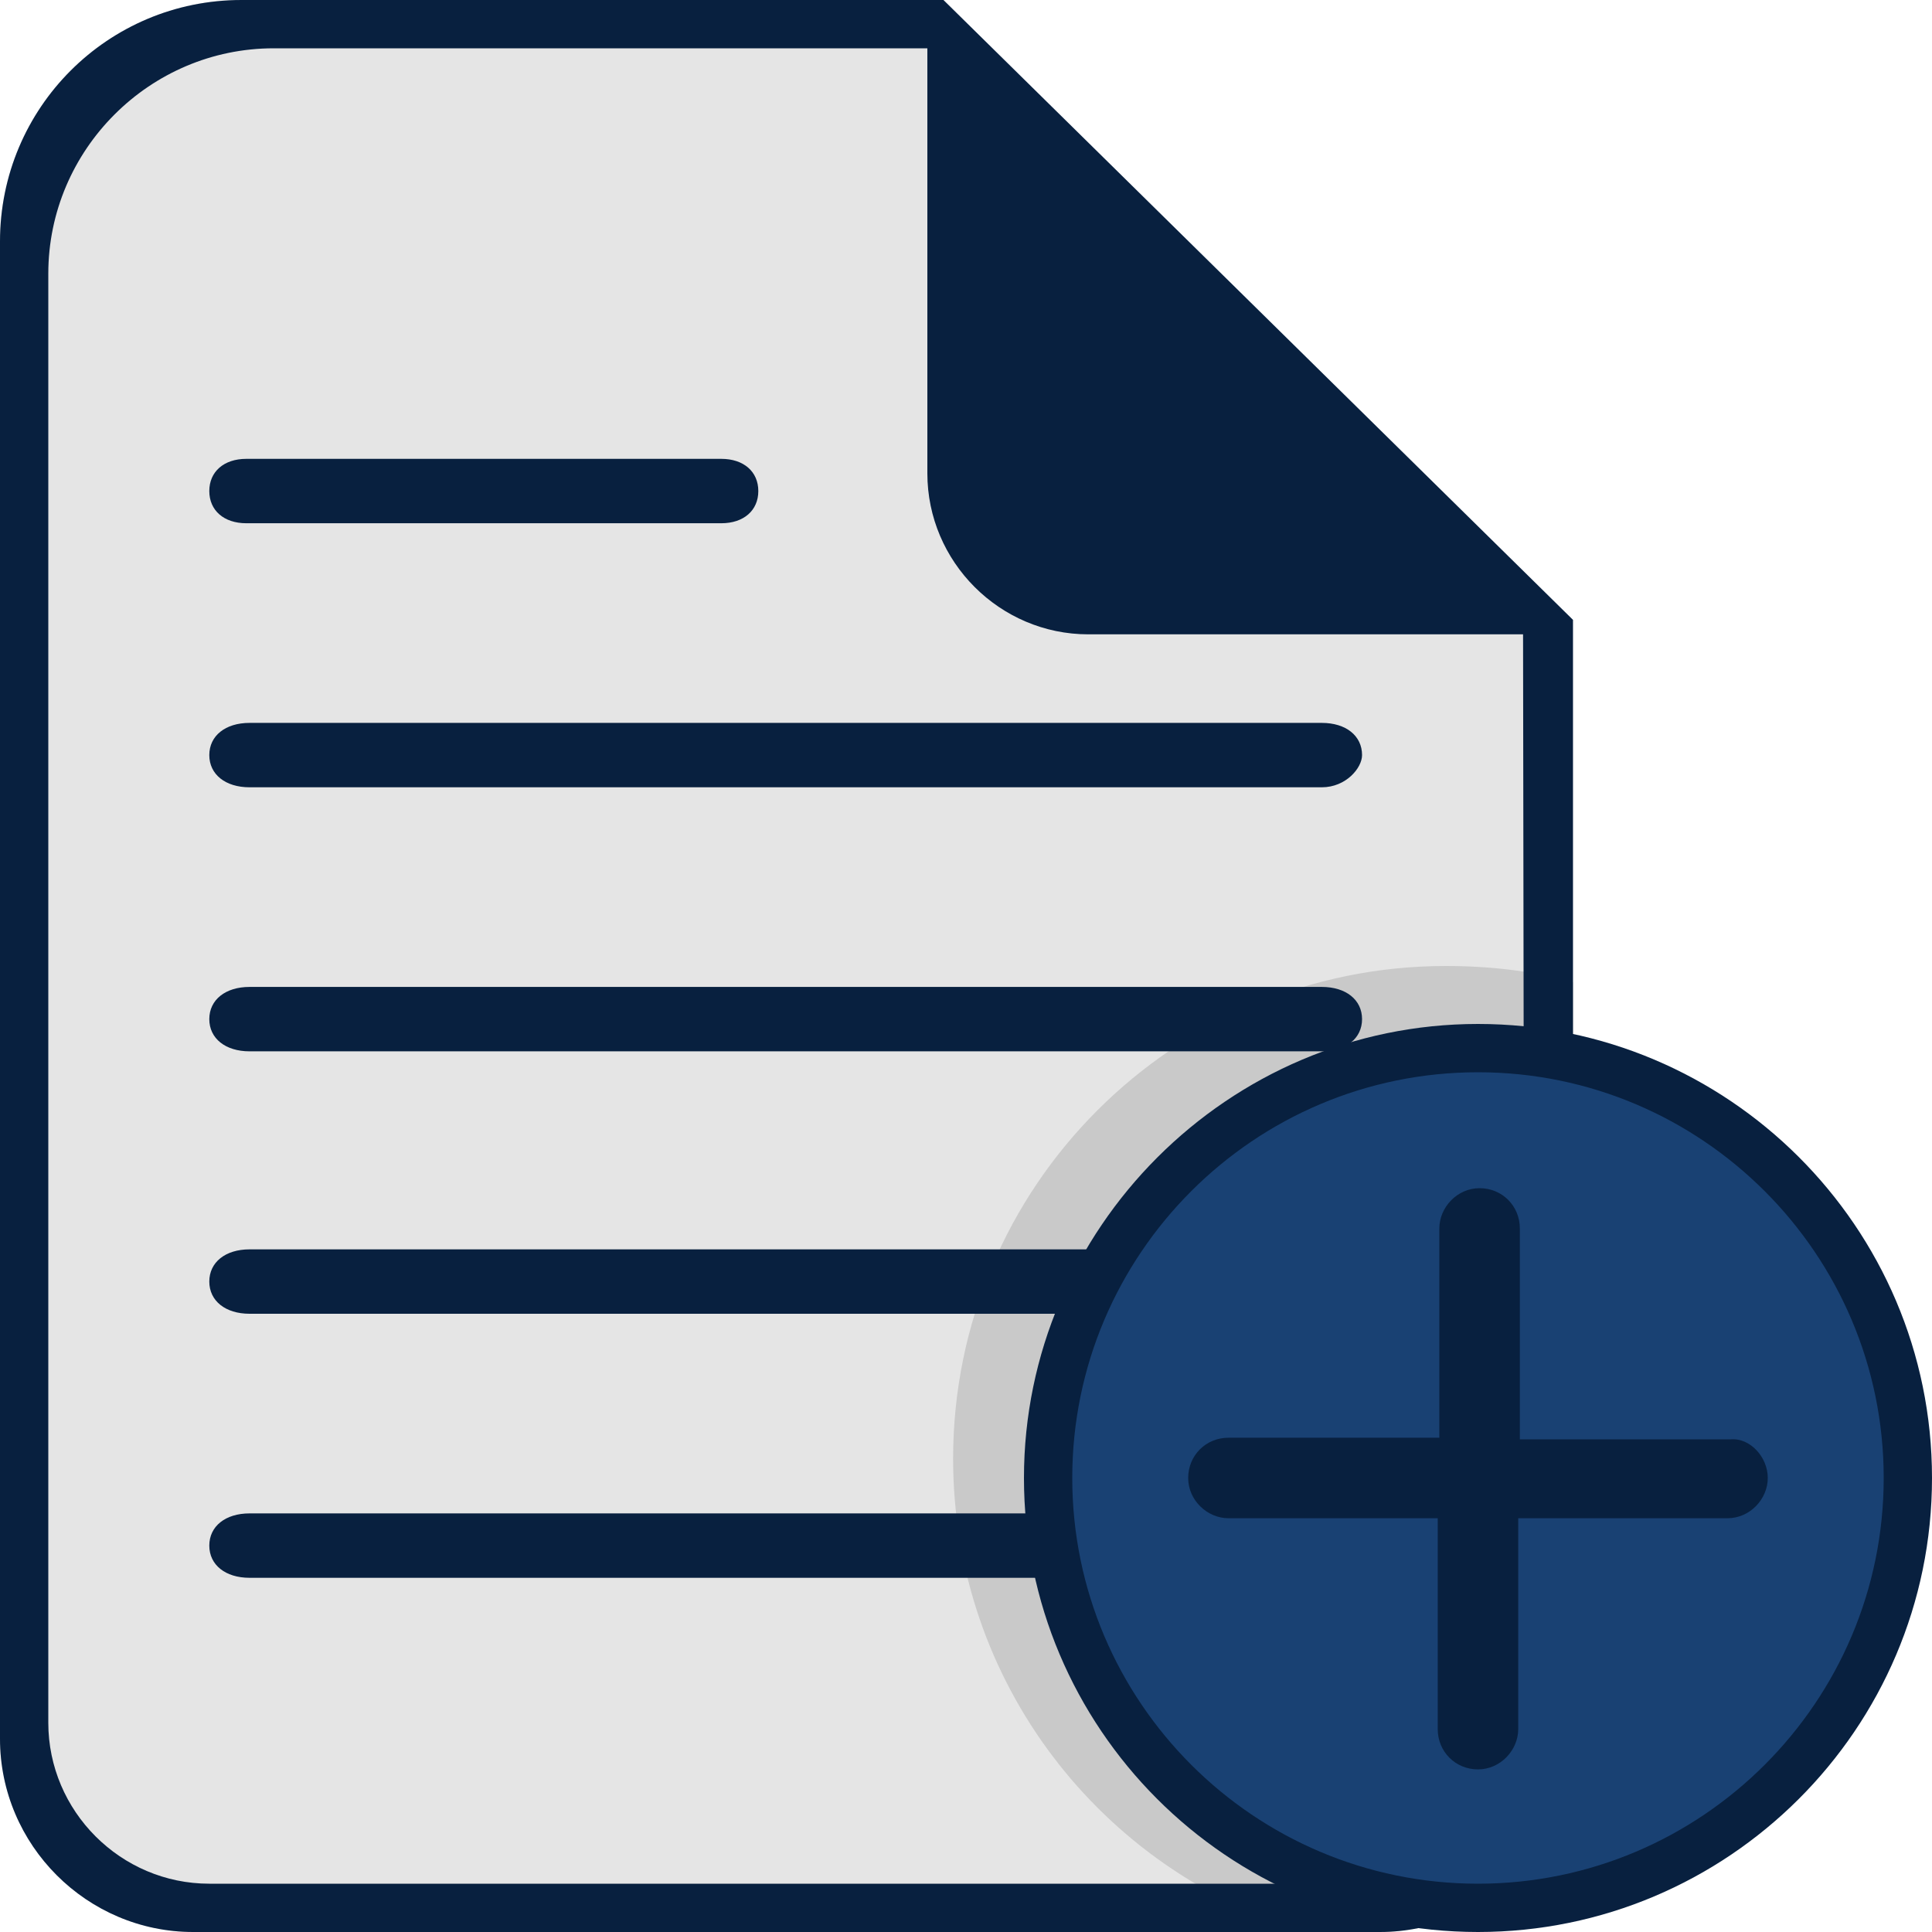
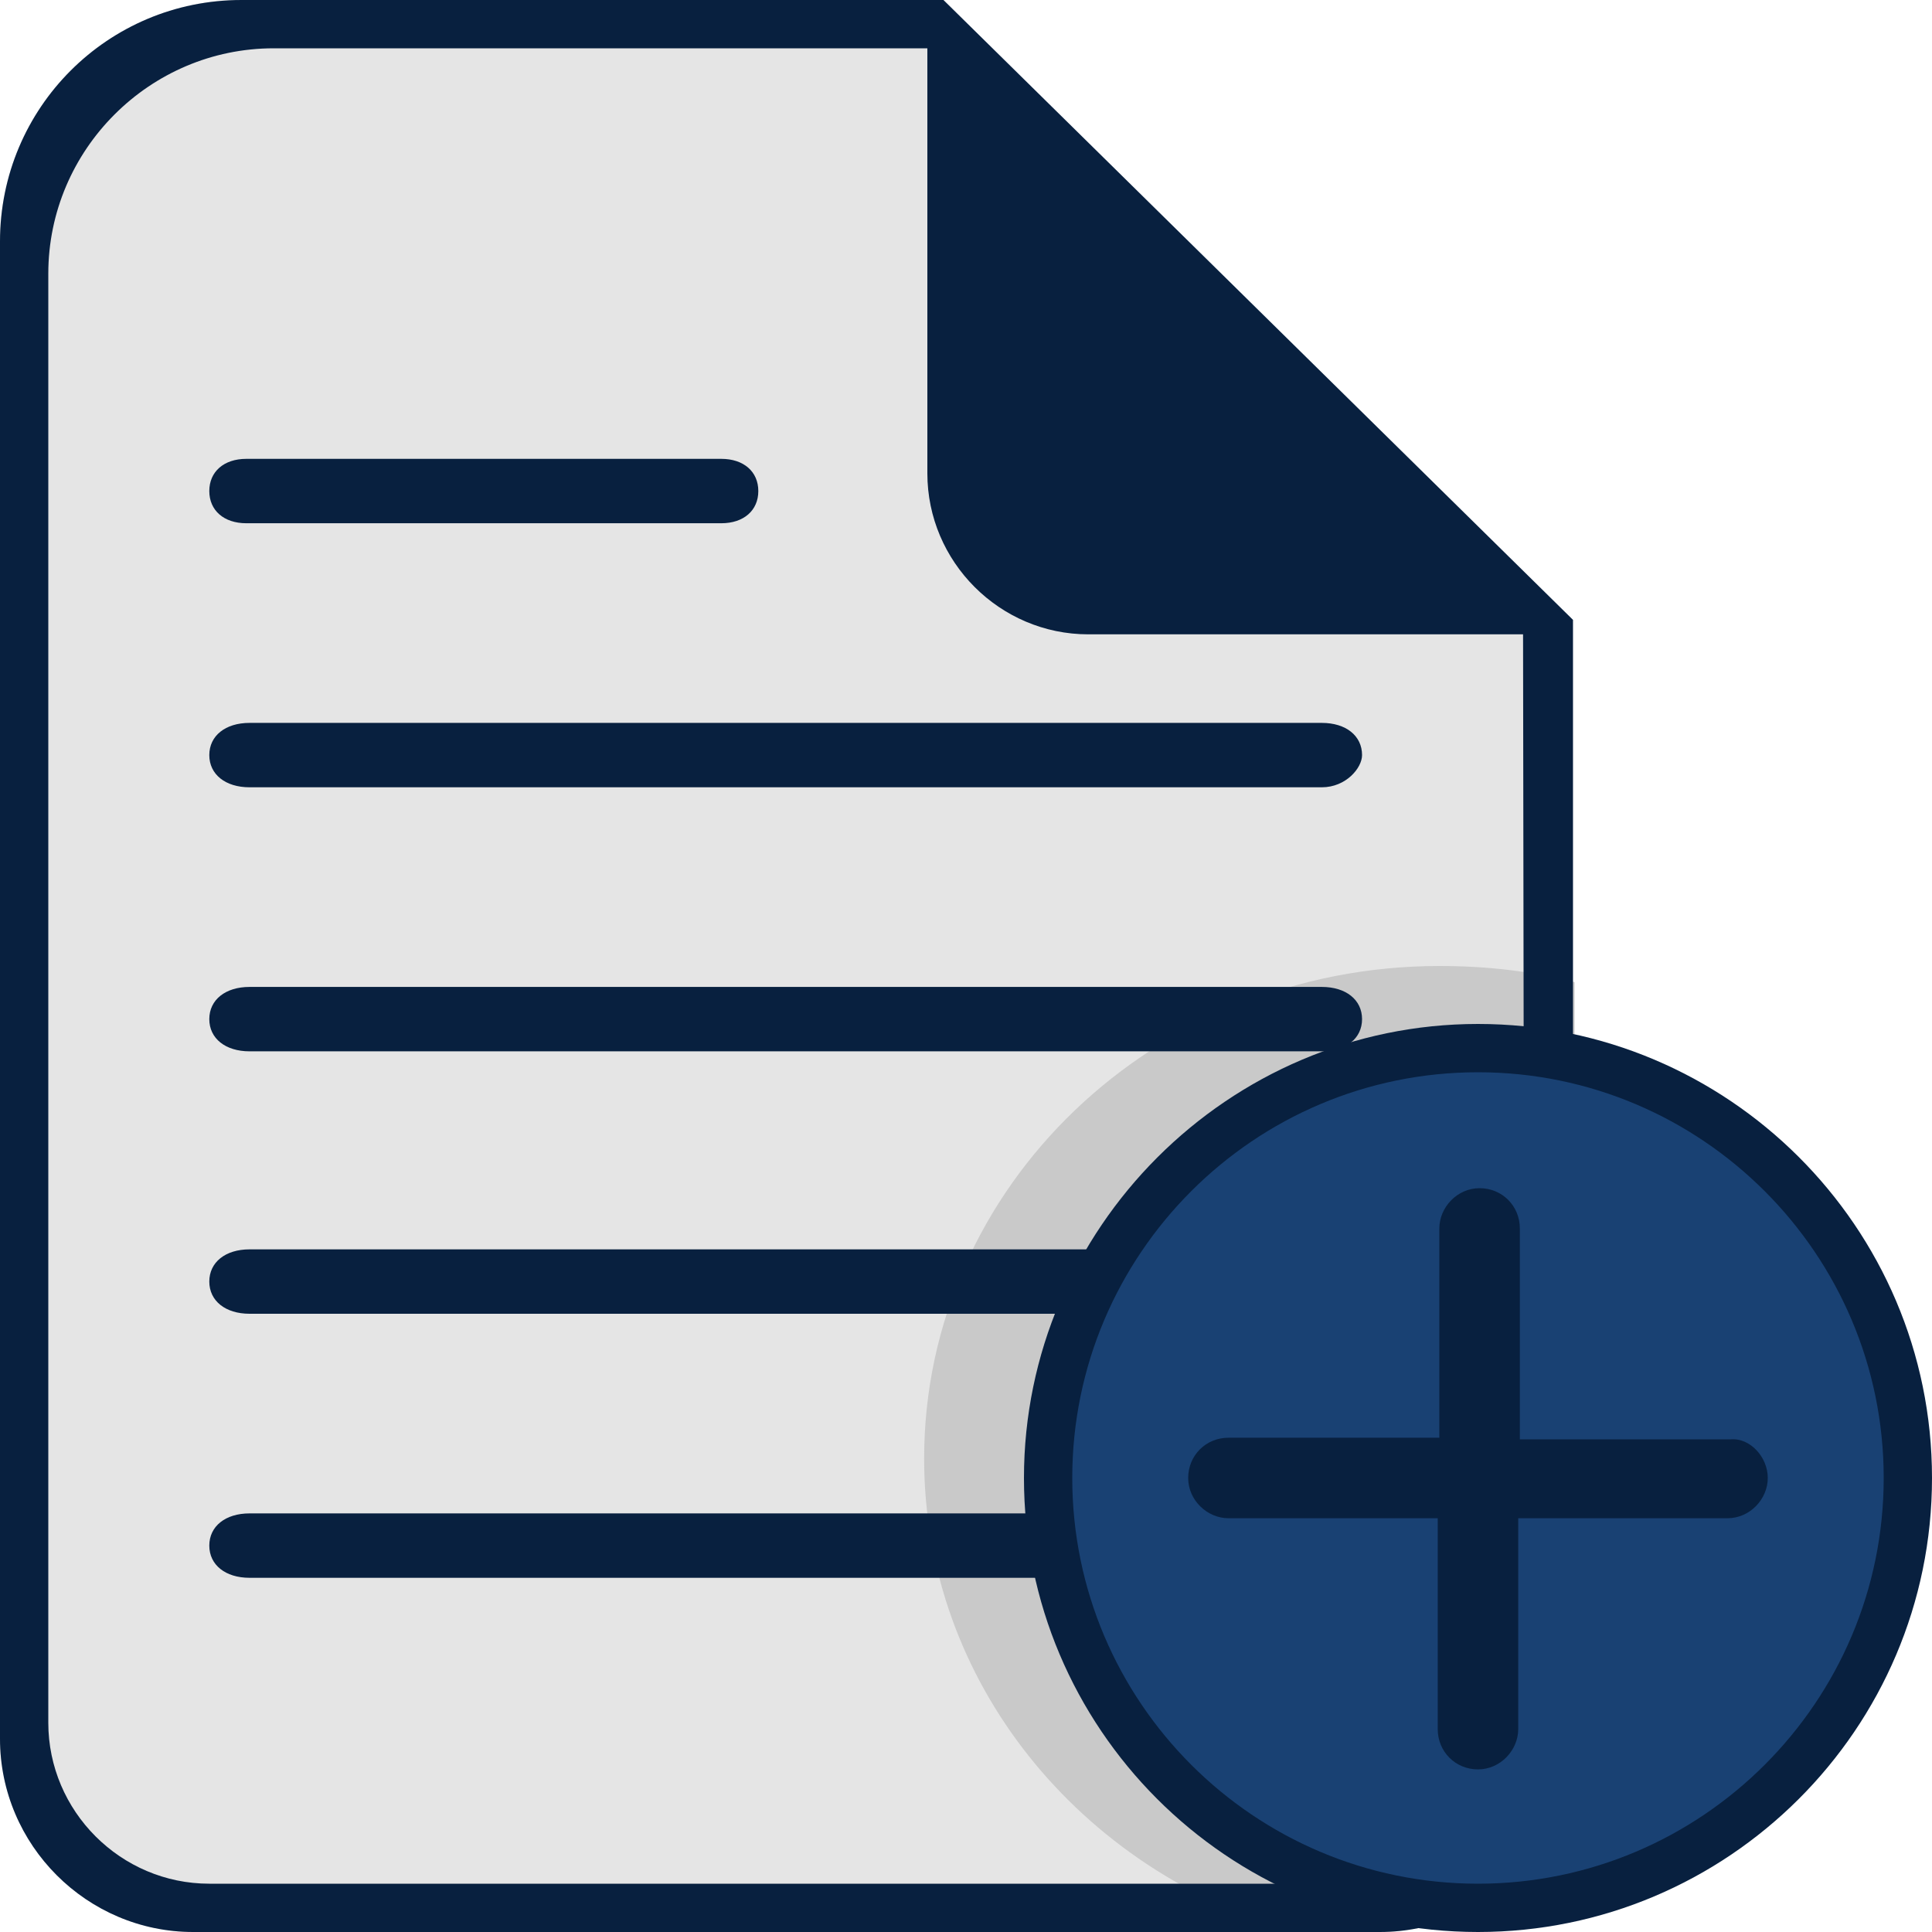
<svg xmlns="http://www.w3.org/2000/svg" version="1.1" id="Layer_1" x="0px" y="0px" viewBox="0 0 120 120" style="enable-background:new 0 0 120 120;" xml:space="preserve">
  <style type="text/css">
	.st0{fill:none;}
	.st1{fill:#E5E5E5;}
	.st2{fill:#C9C9C9;}
	.st3{fill:#08203F;}
	.st4{fill:#194173;}
</style>
  <g>
    <path class="st0" d="M0,0h120v120H0V0z" />
    <g>
      <path class="st1" d="M97.7,38.5V108c0,6.6-5.4,12-12,12H12c-6.6,0-12-5.4-12-12V15C0,6.7,6.7,0,15,0h43.6L97.7,38.5z" />
-       <path class="st2" d="M89.8,60c-16.9,0-30.6,13.7-30.6,30.6c0,13.9,9.2,25.6,21.9,29.4h4.3c6.8,0,12.3-5.5,12.3-12.3V61    C95.2,60.3,92.5,60,89.8,60z" />
+       <path class="st2" d="M89.4,60c-17.7,0-32,13.7-32,30.6c0,13.9,9.7,25.6,23,29.4h4.5c7.1,0,12.9-5.5,12.9-12.3V61    C95,60.3,92.3,60,89.4,60z" />
      <path class="st3" d="M58.6,0H15C6.7,0,0,6.7,0,15v93c0,6.6,5.4,12,12,12h73.7c6.6,0,12-5.4,12-12V38.5L58.6,0z M94.7,107    c0,5.5-4.5,10-10,10H13c-5.5,0-10-4.5-10-10V17C3,9.3,9.3,3,17,3h40.6v26.4c0,5.5,4.5,10,10,10h27L94.7,107L94.7,107z" />
      <path class="st3" d="M84.6,79.6c0,1.2-1,2-2.5,2H15.5c-1.5,0-2.5-0.8-2.5-2s1-2,2.5-2h66.6C83.6,77.6,84.6,78.4,84.6,79.6z" />
      <path class="st3" d="M84.6,96c0,1.2-1,2-2.5,2H15.5C14,98,13,97.2,13,96s1-2,2.5-2h66.6C83.6,94,84.6,94.8,84.6,96z" />
      <path class="st3" d="M15.5,44.9h66.6c1.5,0,2.5,0.8,2.5,2c0,0.8-1,2-2.5,2H15.5c-1.5,0-2.5-0.8-2.5-2S14,44.9,15.5,44.9z" />
      <path class="st3" d="M84.6,63.3c0,1.2-1,2-2.5,2H15.5c-1.5,0-2.5-0.8-2.5-2c0-1.2,1-2,2.5-2h66.6C83.6,61.3,84.6,62.1,84.6,63.3z" />
      <path class="st3" d="M13,30.5c0-1.2,0.9-2,2.3-2h29.5c1.4,0,2.3,0.8,2.3,2s-0.9,2-2.3,2H15.3C13.9,32.5,13,31.7,13,30.5z" />
      <g>
        <path class="st4" d="M91.8,65.1c14.7,0,26.7,12,26.7,26.7s-12,26.7-26.7,26.7s-26.7-12-26.7-26.7S77,65.1,91.8,65.1z" />
        <path class="st3" d="M91.8,120c-15.6,0-28.2-12.7-28.2-28.2s12.7-28.2,28.2-28.2S120,76.2,120,91.8S107.3,120,91.8,120z      M91.8,66.6c-13.9,0-25.2,11.3-25.2,25.2S77.9,117,91.8,117S117,105.7,117,91.8S105.7,66.6,91.8,66.6z" />
-         <path class="st3" d="M109.8,91.8c0,1.3-1.1,2.5-2.5,2.5H94.3v13.1c0,1.3-1.1,2.5-2.5,2.5s-2.5-1.1-2.5-2.5V94.3H76.3     c-1.3,0-2.5-1.1-2.5-2.5s1.1-2.5,2.5-2.5h13.1V76.3c0-1.3,1.1-2.5,2.5-2.5s2.5,1.1,2.5,2.5v13.1h13.1     C108.7,89.3,109.8,90.5,109.8,91.8z" />
+         <path class="st3" d="M109.8,91.8c0,1.3-1.1,2.5-2.5,2.5h-13v13.1c0,1.3-1.1,2.5-2.5,2.5s-2.5-1.1-2.5-2.5V94.3h-13     c-1.3,0-2.5-1.1-2.5-2.5s1.1-2.5,2.5-2.5h13.1v-13c0-1.3,1.1-2.5,2.5-2.5s2.5,1.1,2.5,2.5v13.1h13.1     C108.7,89.3,109.8,90.5,109.8,91.8z" />
      </g>
    </g>
  </g>
</svg>
